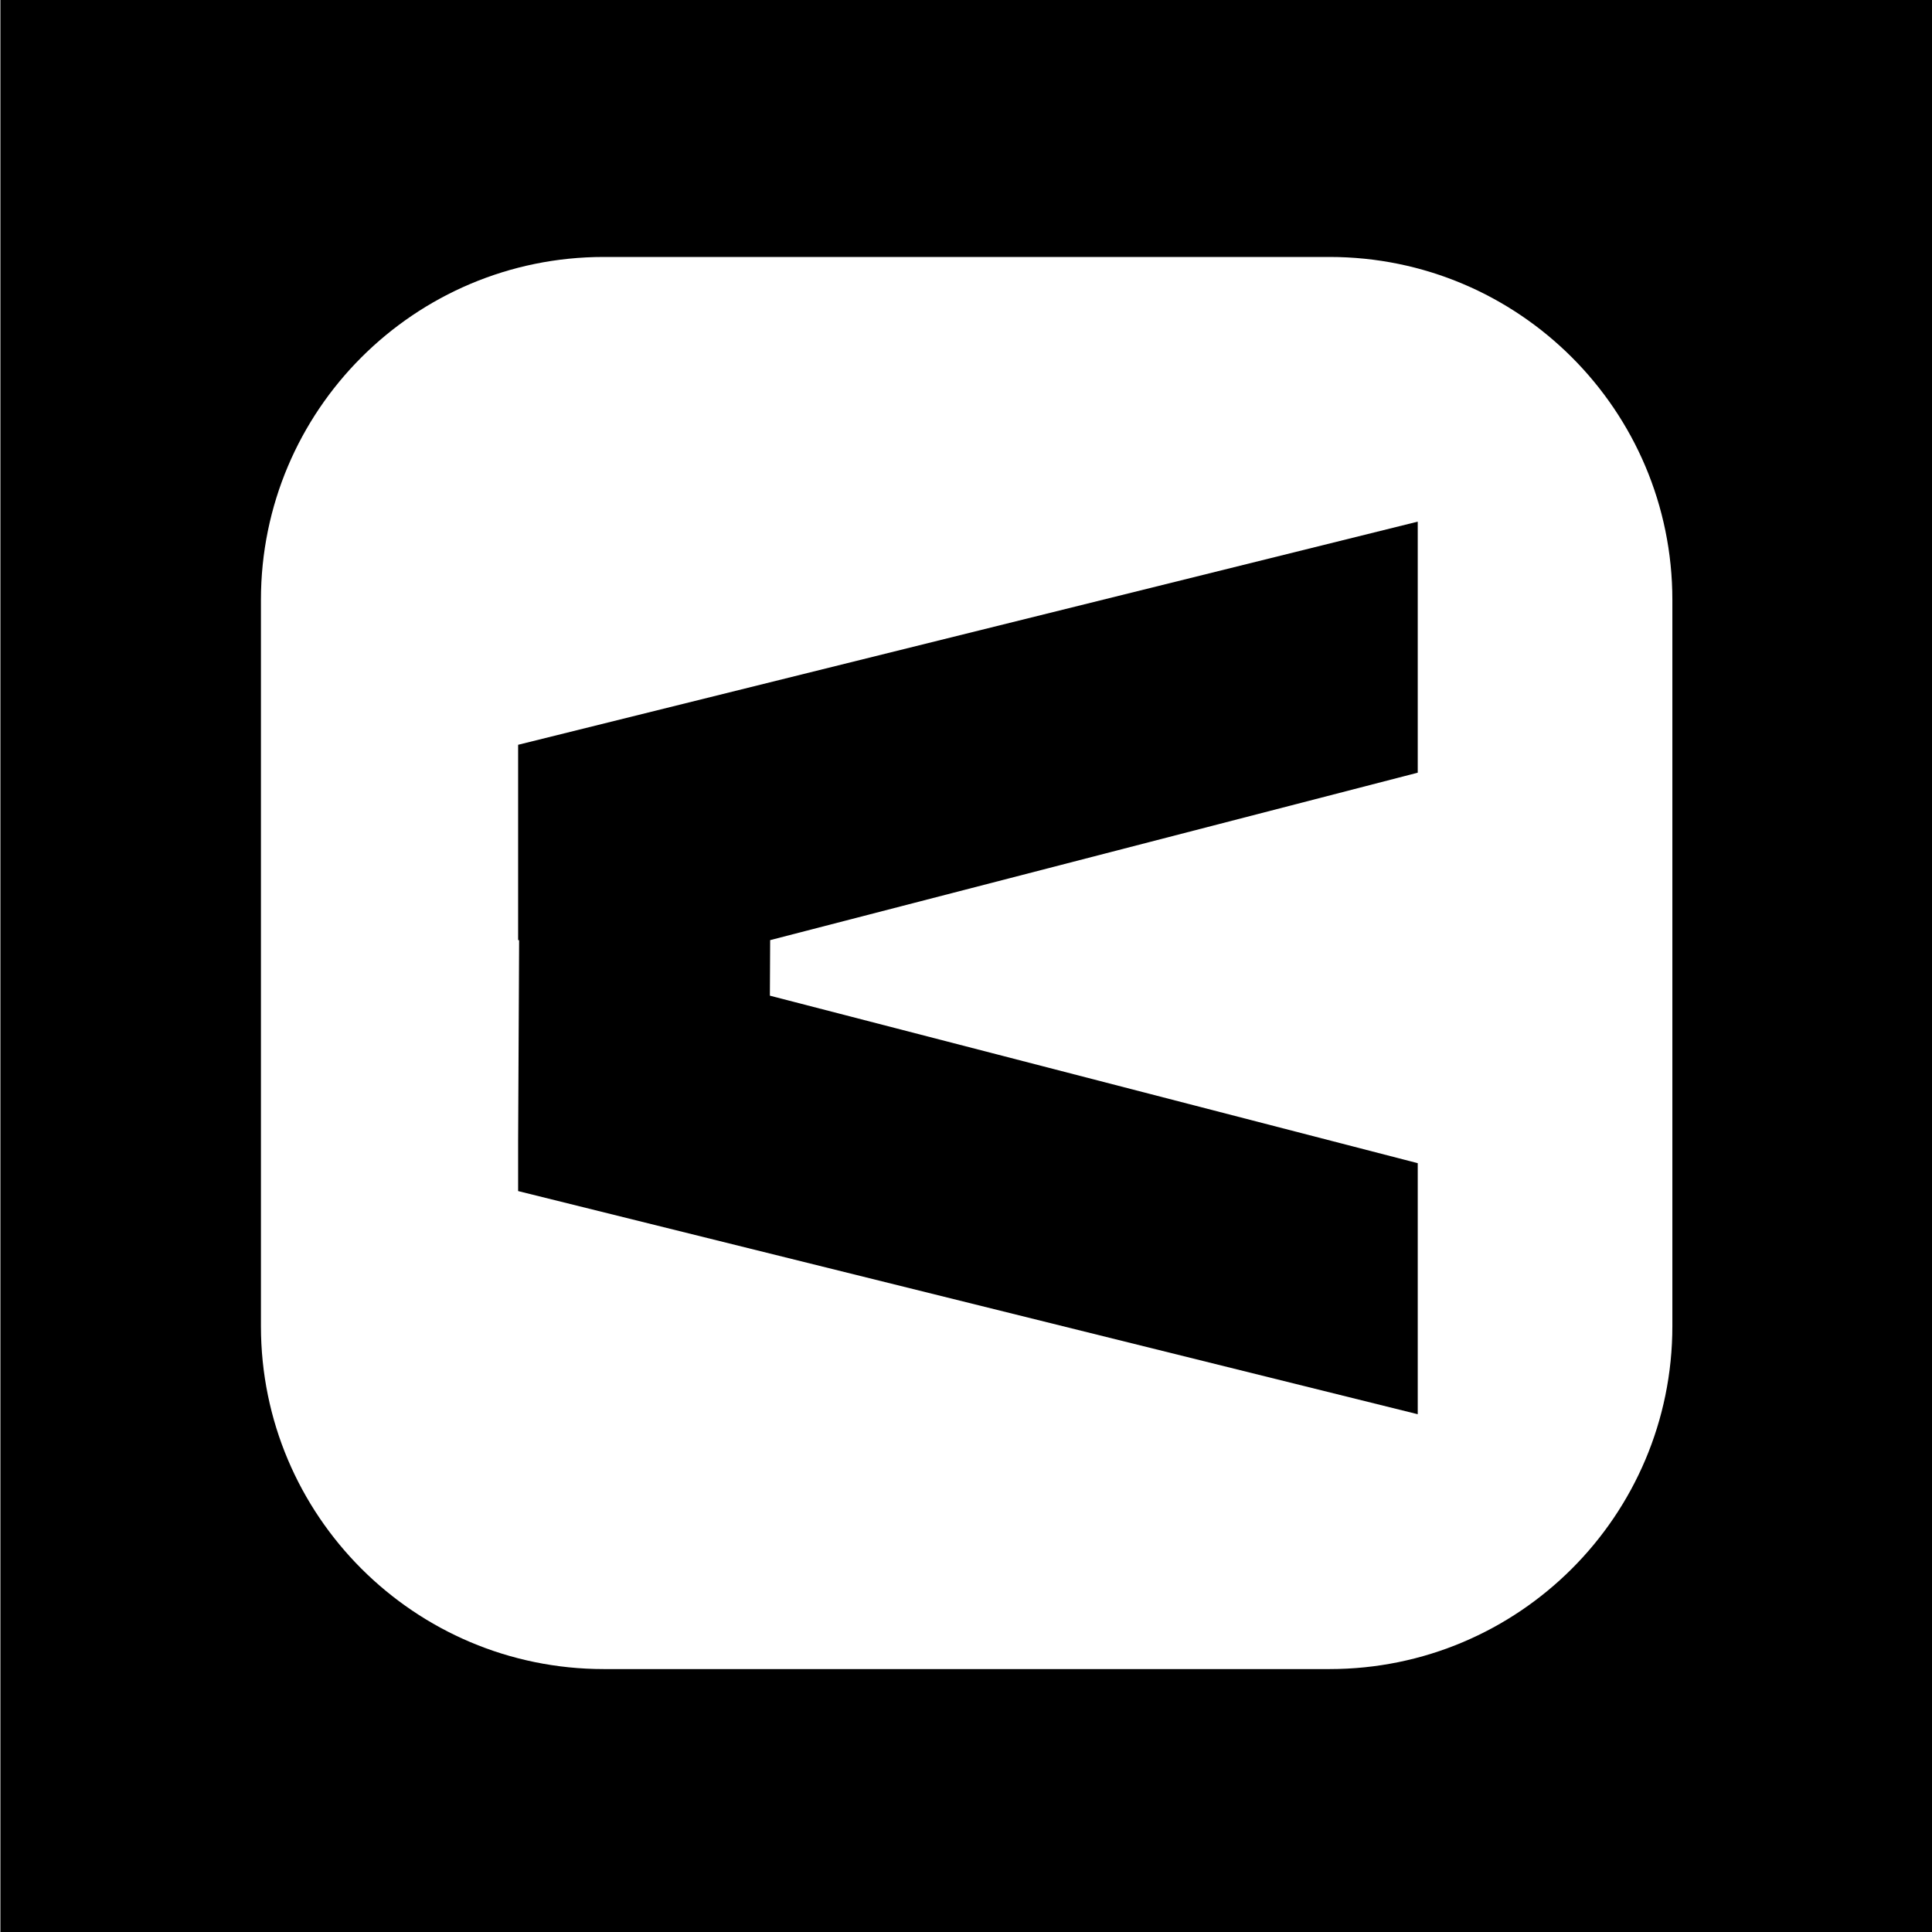
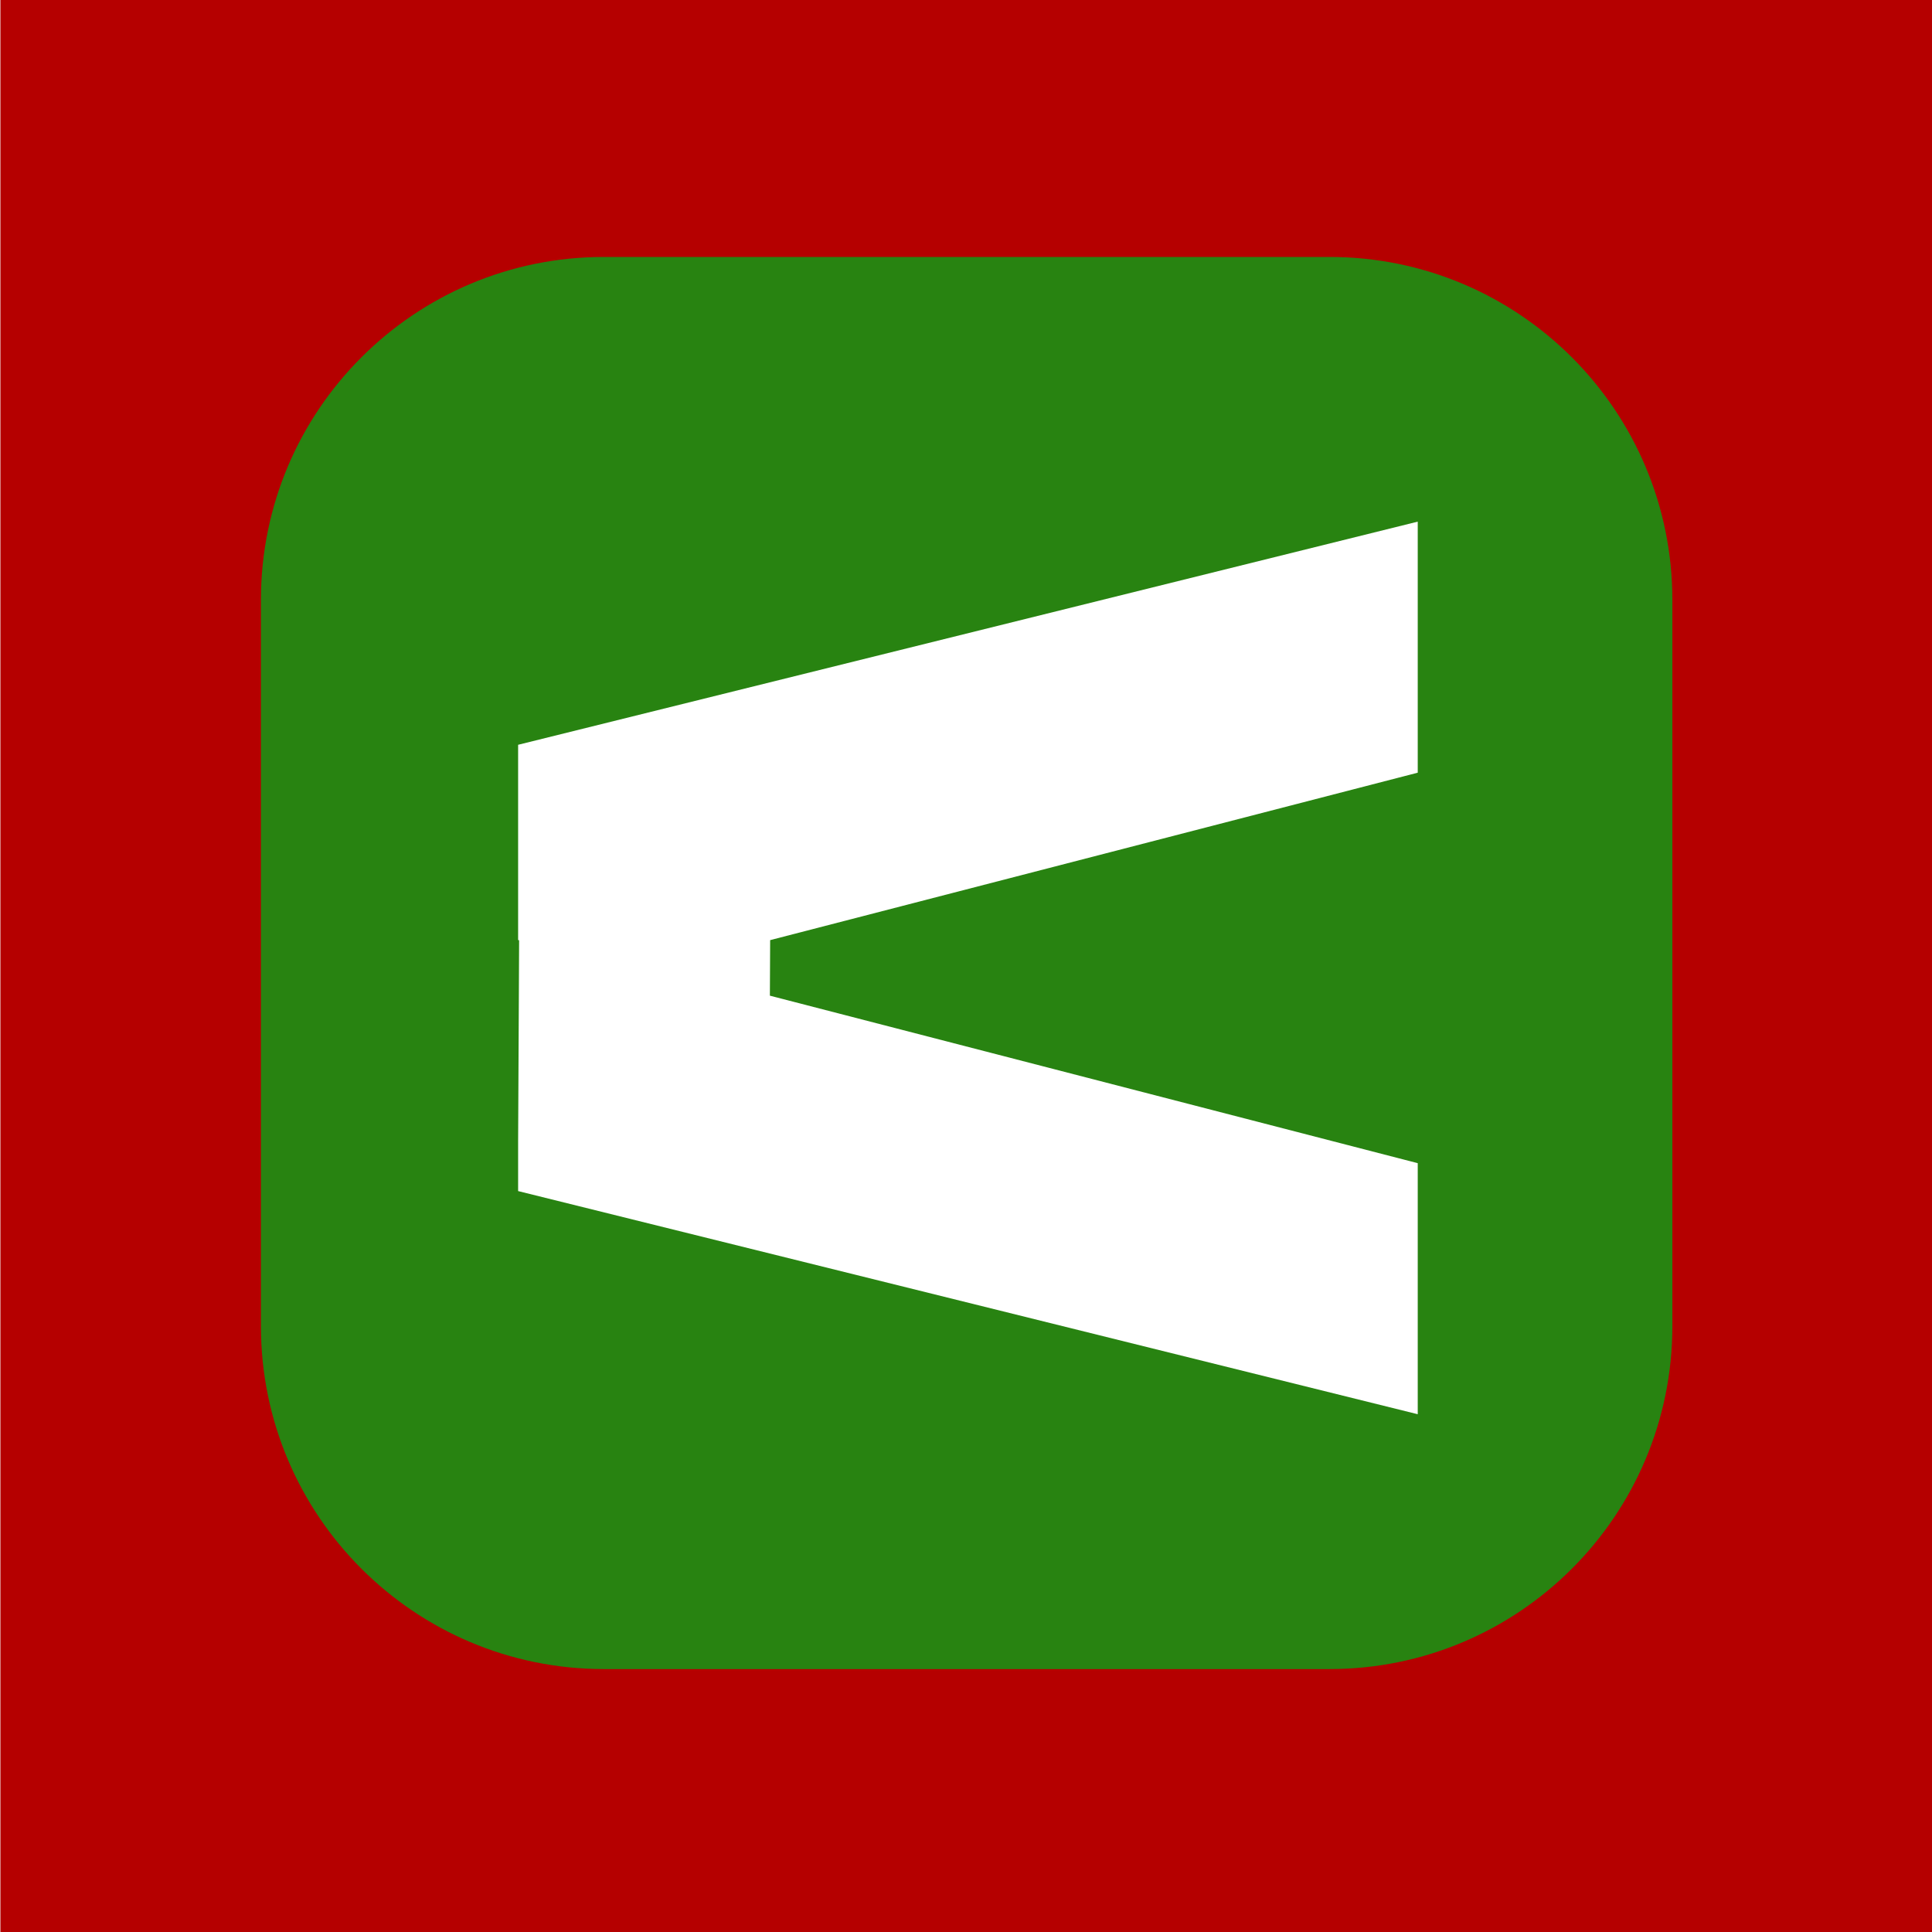
<svg xmlns="http://www.w3.org/2000/svg" id="Layer_10" data-name="Layer 10" viewBox="0 0 1000 1000">
  <defs>
    <style>
-       .cls-1, .cls-2 {
+       .cls-1 {
+         fill: #b50000;
+       }
+ 
+       .cls-1, .cls-2, .cls-3 {
        stroke-width: 0px;
      }

      .cls-2 {
+         fill: #288311;
+       }
+ 
+       .cls-3 {
        fill: #fff;
      }
    </style>
  </defs>
  <rect class="cls-1" x=".22" y="-.27" width="999.78" height="1000.27" />
  <rect class="cls-2" x="135.06" y="133" width="730.55" height="730.91" rx="177.48" ry="177.48" />
-   <polygon class="cls-1" points="398.63 486.61 398.49 515.36 733.82 602.06 733.82 732 268.18 616.5 268.18 590.51 268.56 515.35 268.69 486.68 268.18 486.56 268.18 385.5 733.82 270 733.82 399.94 398.63 486.61" />
+   <polygon class="cls-3" points="398.63 486.61 398.49 515.36 733.82 602.06 733.82 732 268.18 616.5 268.18 590.51 268.56 515.35 268.69 486.68 268.18 486.56 268.18 385.5 733.82 270 733.82 399.94 398.63 486.61" />
</svg>
